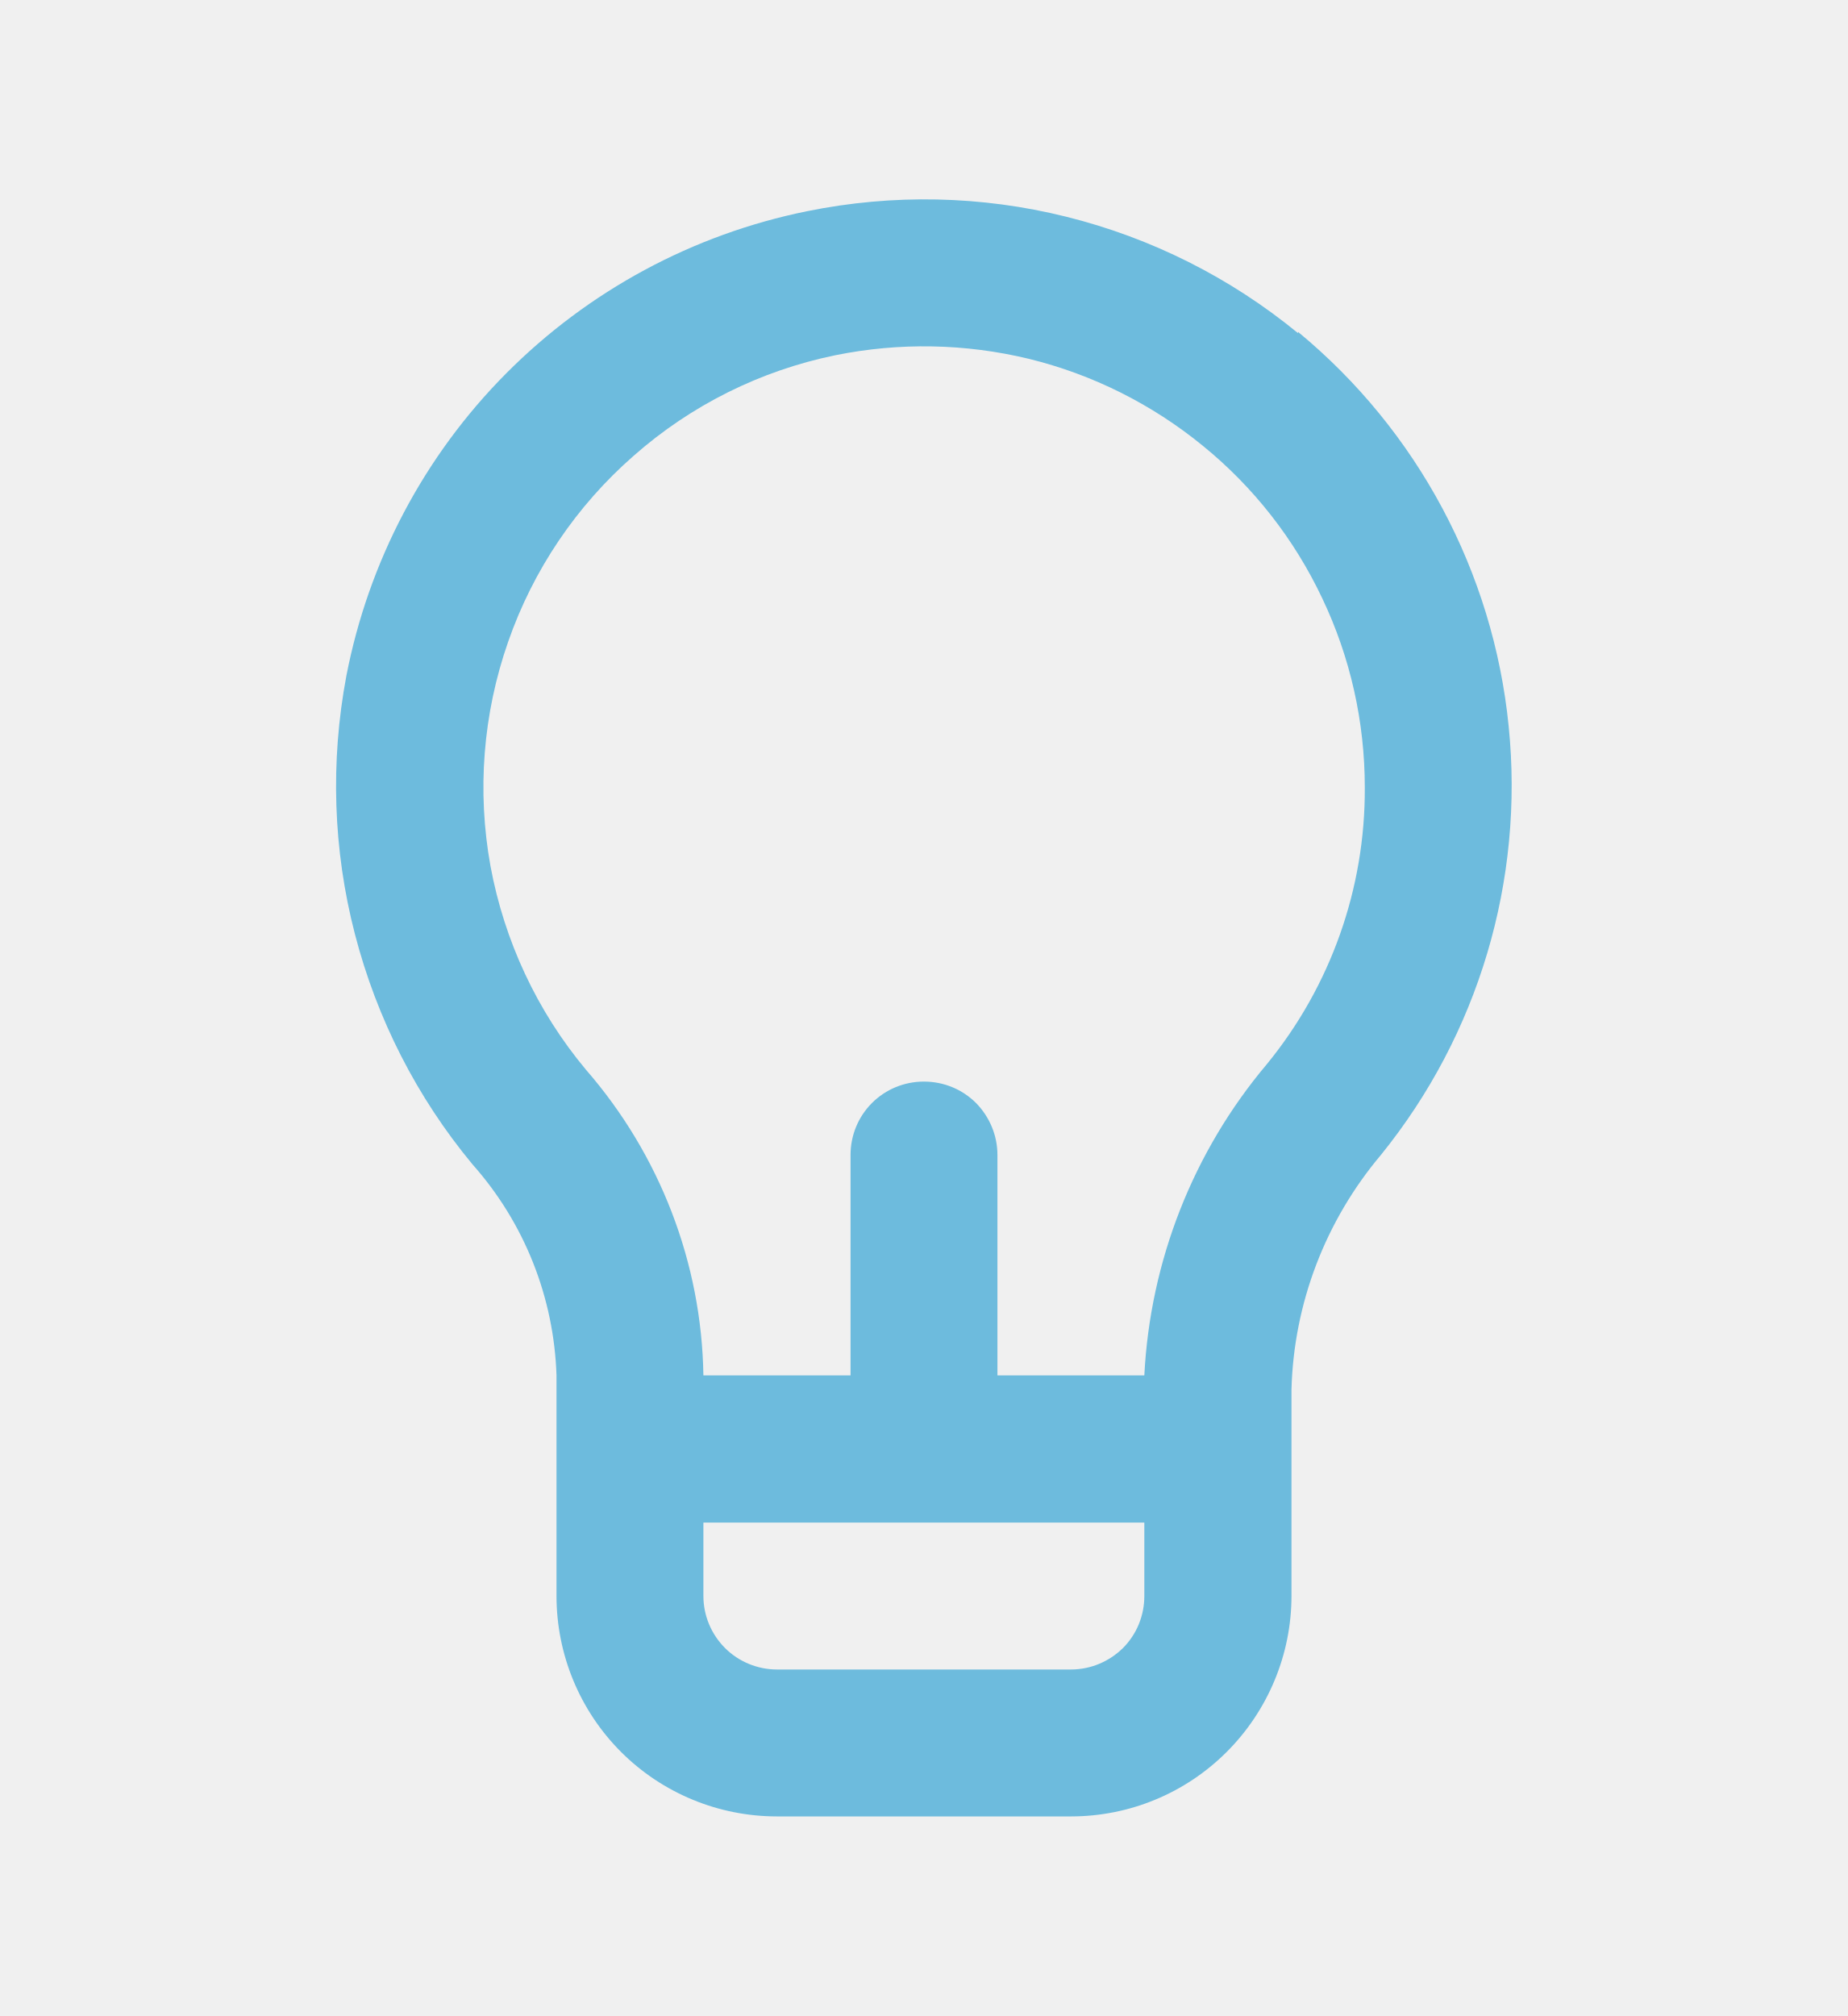
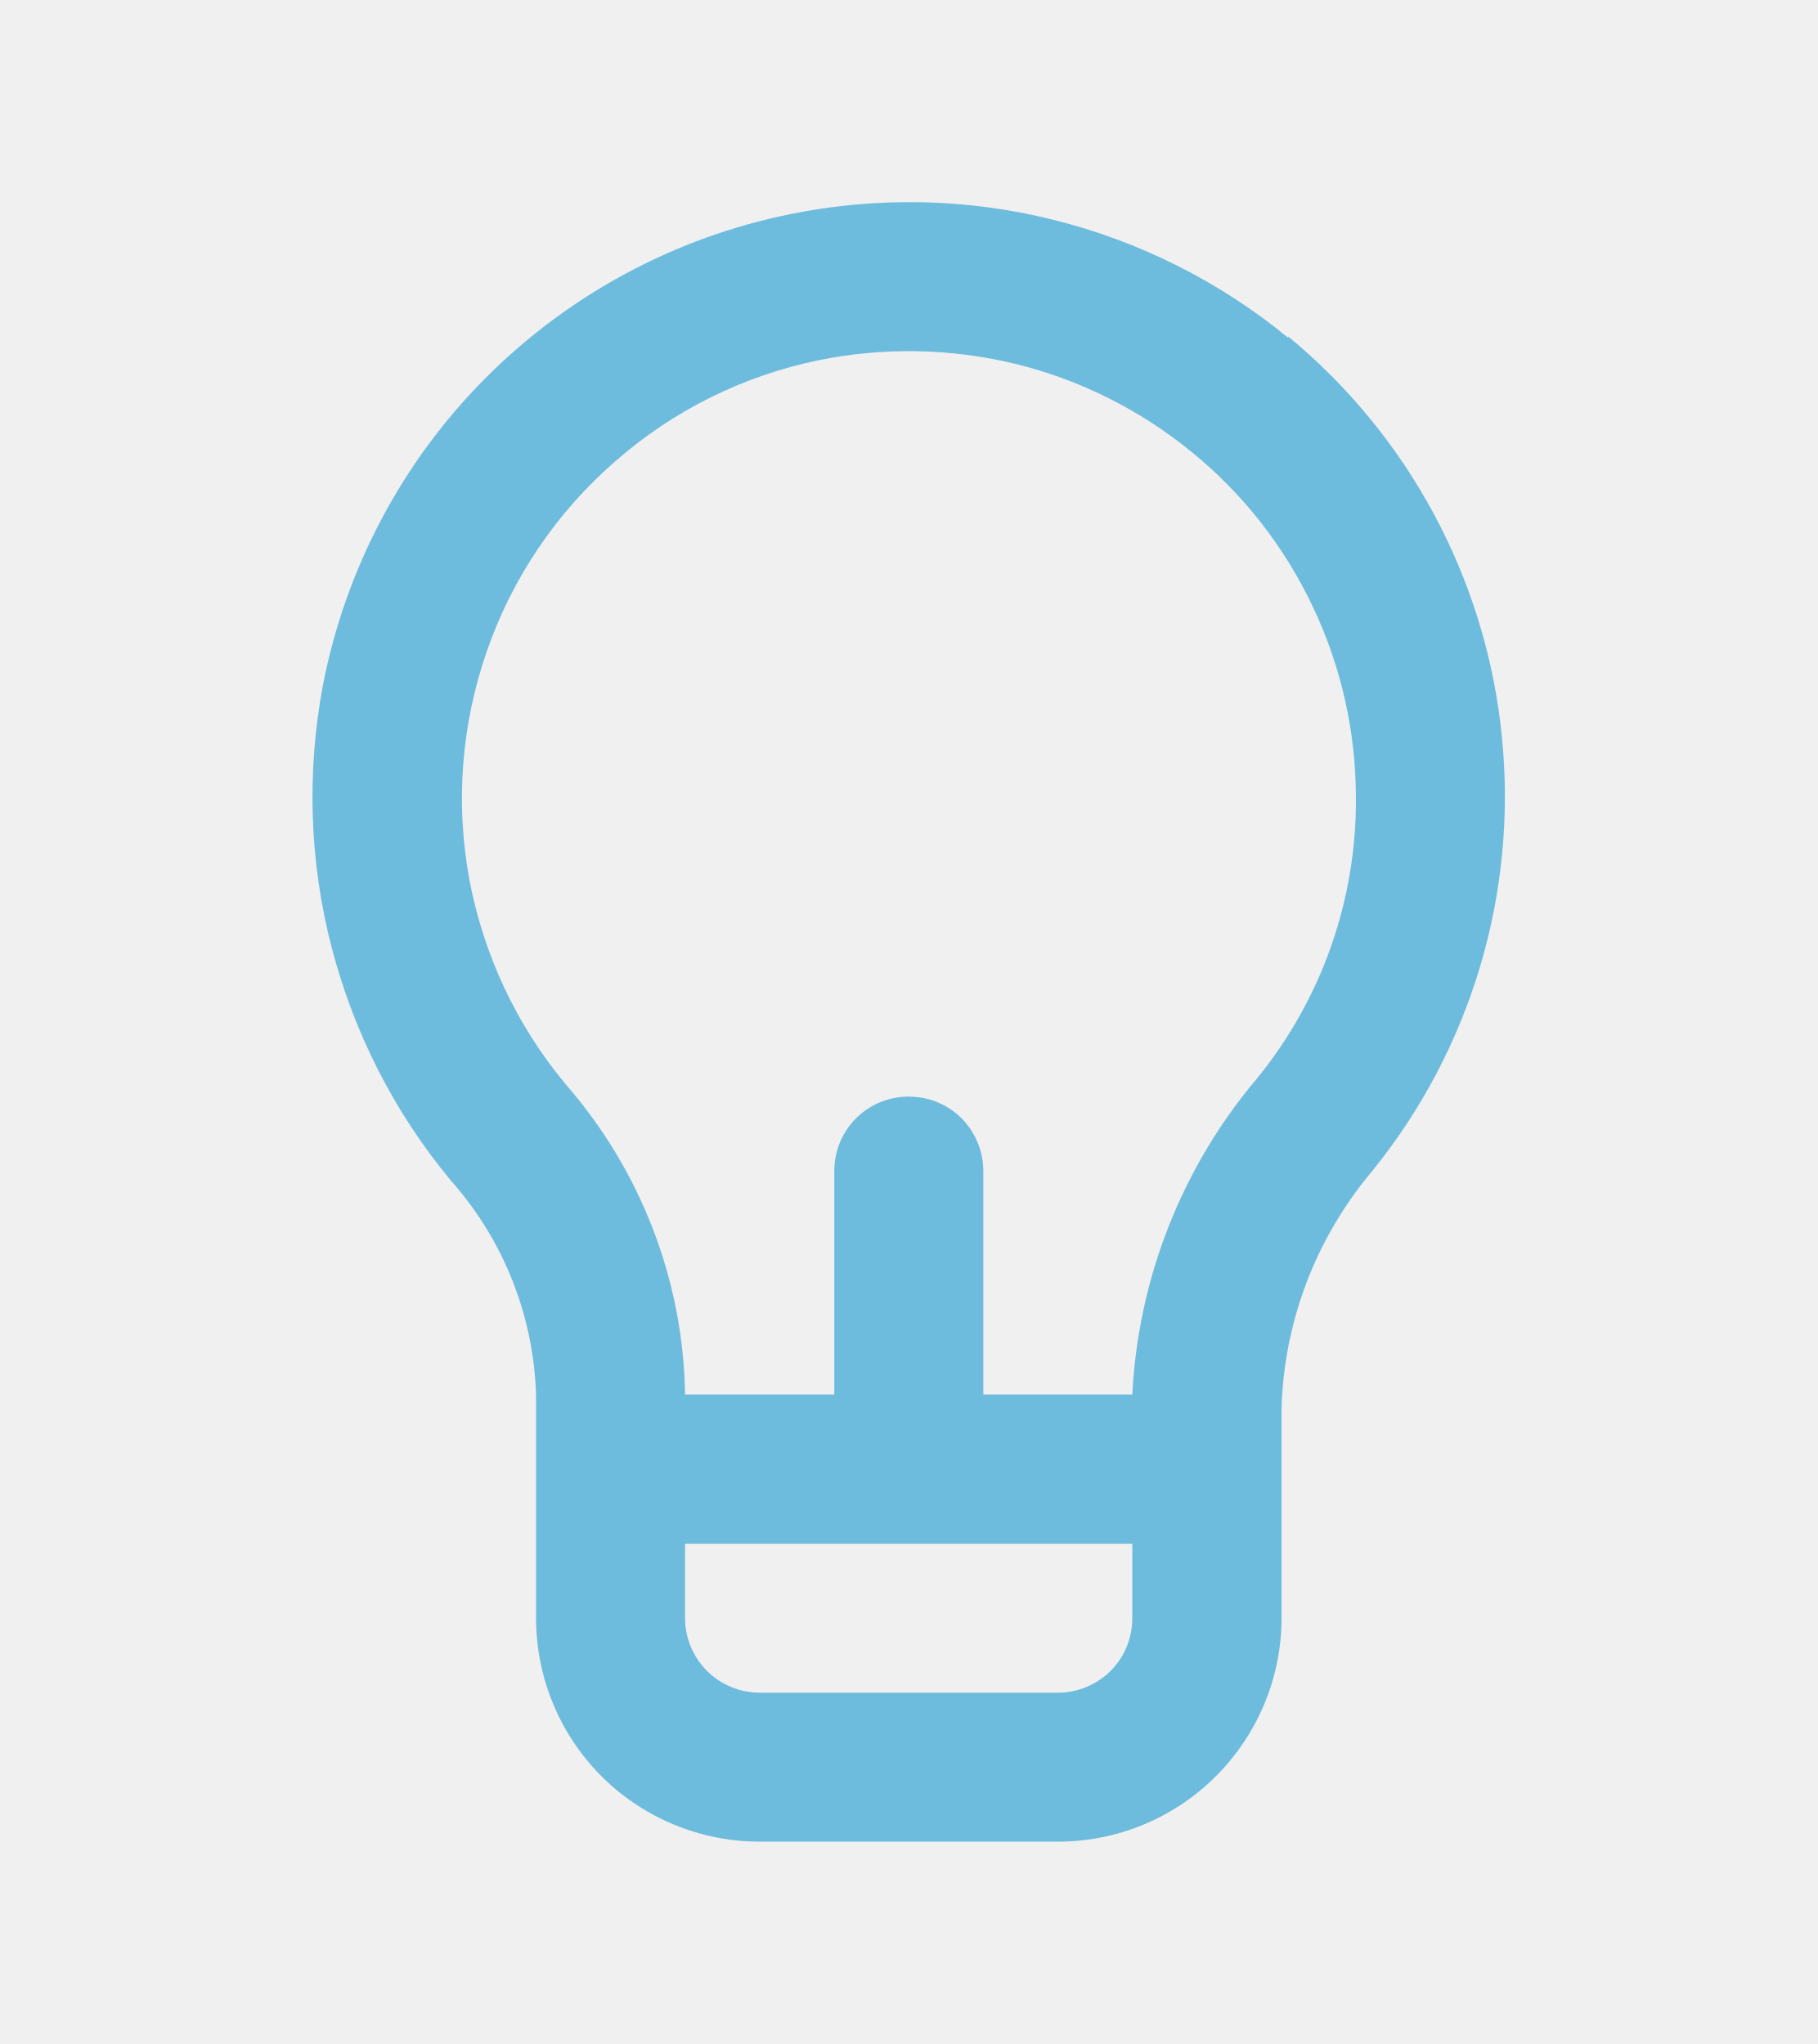
- <svg xmlns="http://www.w3.org/2000/svg" width="11" height="12" viewBox="0 0 7 8" fill="none">
+ <svg xmlns="http://www.w3.org/2000/svg" width="8" height="9" viewBox="0 0 7 8" fill="none">
  <g clip-path="url(#clip0_1011_2290)">
    <path d="M4.985 1.322C4.717 1.102 4.403 0.944 4.065 0.86C3.728 0.776 3.377 0.769 3.037 0.838C2.583 0.93 2.168 1.154 1.842 1.482C1.516 1.81 1.296 2.228 1.208 2.682C1.144 3.022 1.155 3.372 1.242 3.707C1.329 4.043 1.488 4.355 1.709 4.621C1.915 4.853 2.032 5.149 2.042 5.458V6.333C2.042 6.565 2.134 6.788 2.298 6.952C2.462 7.116 2.685 7.208 2.917 7.208H4.084C4.316 7.208 4.538 7.116 4.702 6.952C4.866 6.788 4.959 6.565 4.959 6.333V5.514C4.968 5.172 5.094 4.844 5.314 4.583C5.701 4.105 5.883 3.494 5.821 2.882C5.76 2.271 5.459 1.708 4.985 1.317V1.322ZM4.375 6.333C4.375 6.411 4.345 6.485 4.29 6.54C4.235 6.594 4.161 6.625 4.084 6.625H2.917C2.84 6.625 2.765 6.594 2.711 6.54C2.656 6.485 2.625 6.411 2.625 6.333V6.042H4.375V6.333ZM4.862 4.222C4.569 4.569 4.398 5.004 4.375 5.458H3.792V4.583C3.792 4.506 3.761 4.432 3.707 4.377C3.652 4.322 3.578 4.292 3.5 4.292C3.423 4.292 3.349 4.322 3.294 4.377C3.239 4.432 3.209 4.506 3.209 4.583V5.458H2.625C2.618 5.011 2.452 4.582 2.159 4.245C1.965 4.013 1.835 3.734 1.78 3.437C1.726 3.139 1.75 2.833 1.85 2.547C1.949 2.262 2.121 2.007 2.349 1.808C2.576 1.608 2.851 1.471 3.147 1.41C3.402 1.358 3.665 1.363 3.917 1.424C4.17 1.486 4.405 1.604 4.606 1.768C4.808 1.932 4.97 2.139 5.081 2.374C5.193 2.609 5.25 2.865 5.25 3.125C5.252 3.525 5.115 3.912 4.862 4.222Z" fill="#6DBBDD" />
  </g>
  <defs>
    <clipPath id="clip0_1011_2290">
-       <rect width="7" height="7" fill="white" transform="translate(0 0.5)" />
+       <rect width="8" height="8" fill="white" transform="translate(0 0.5)" />
    </clipPath>
  </defs>
</svg>
